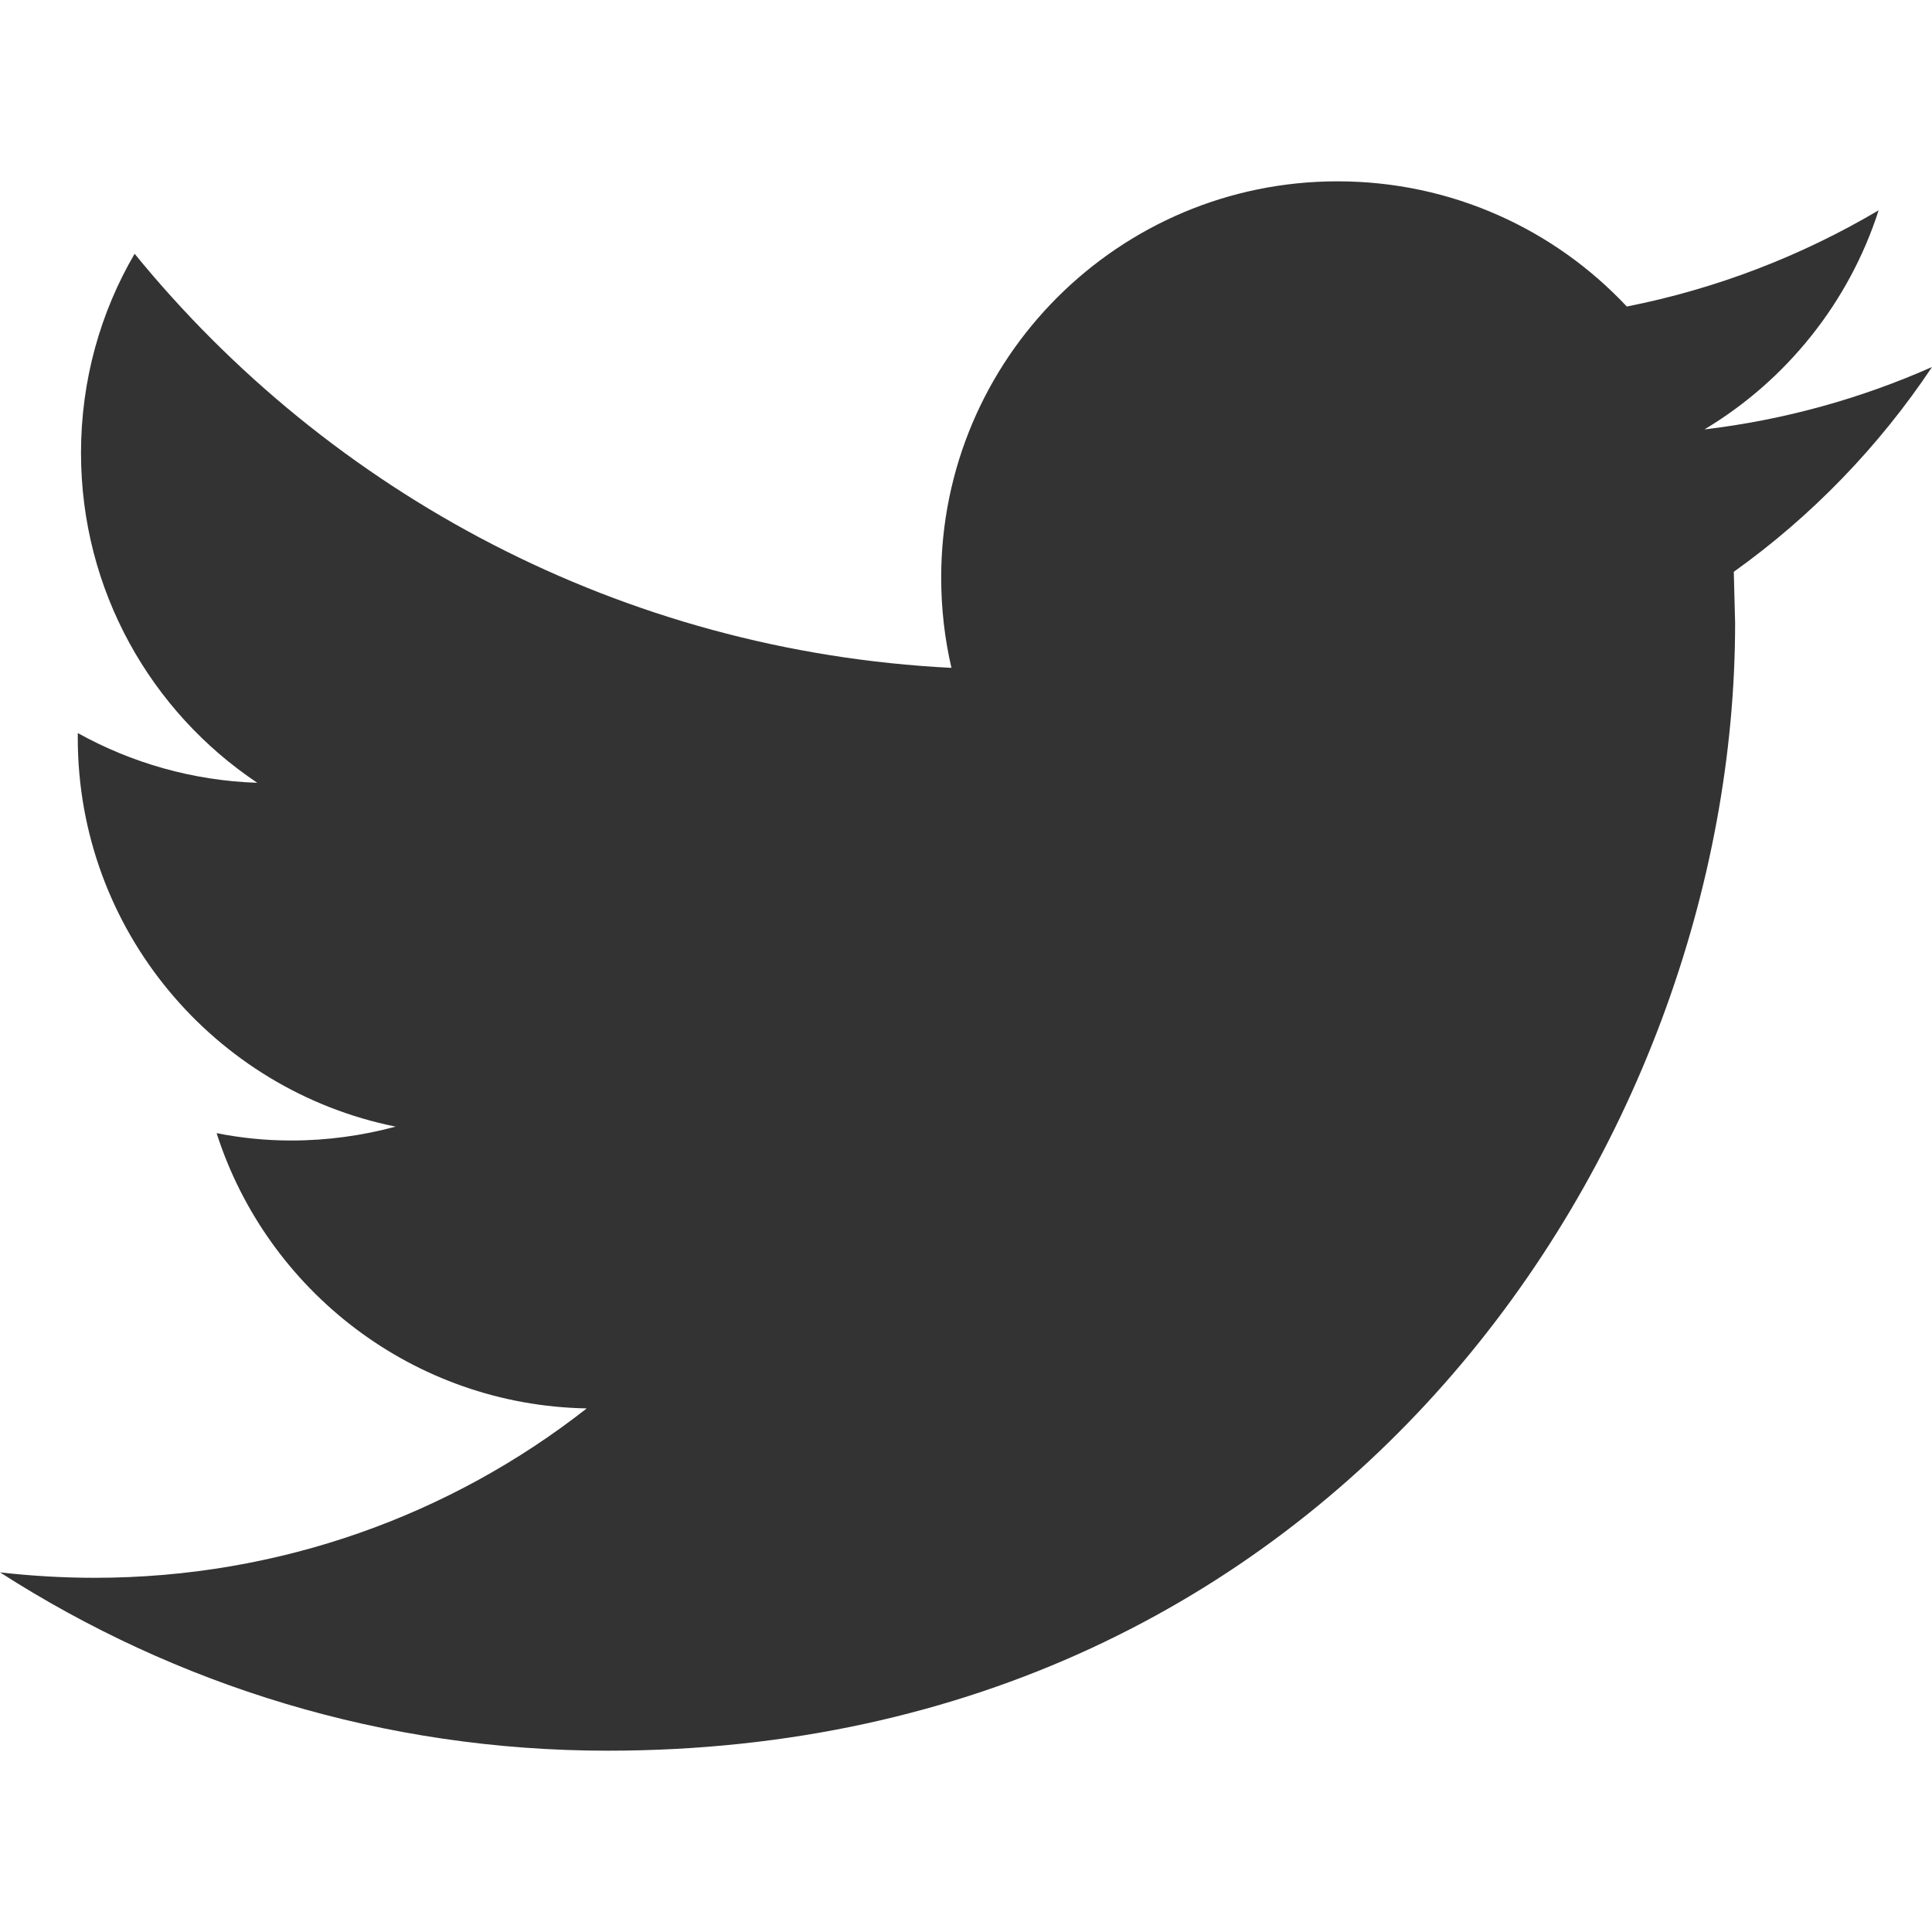
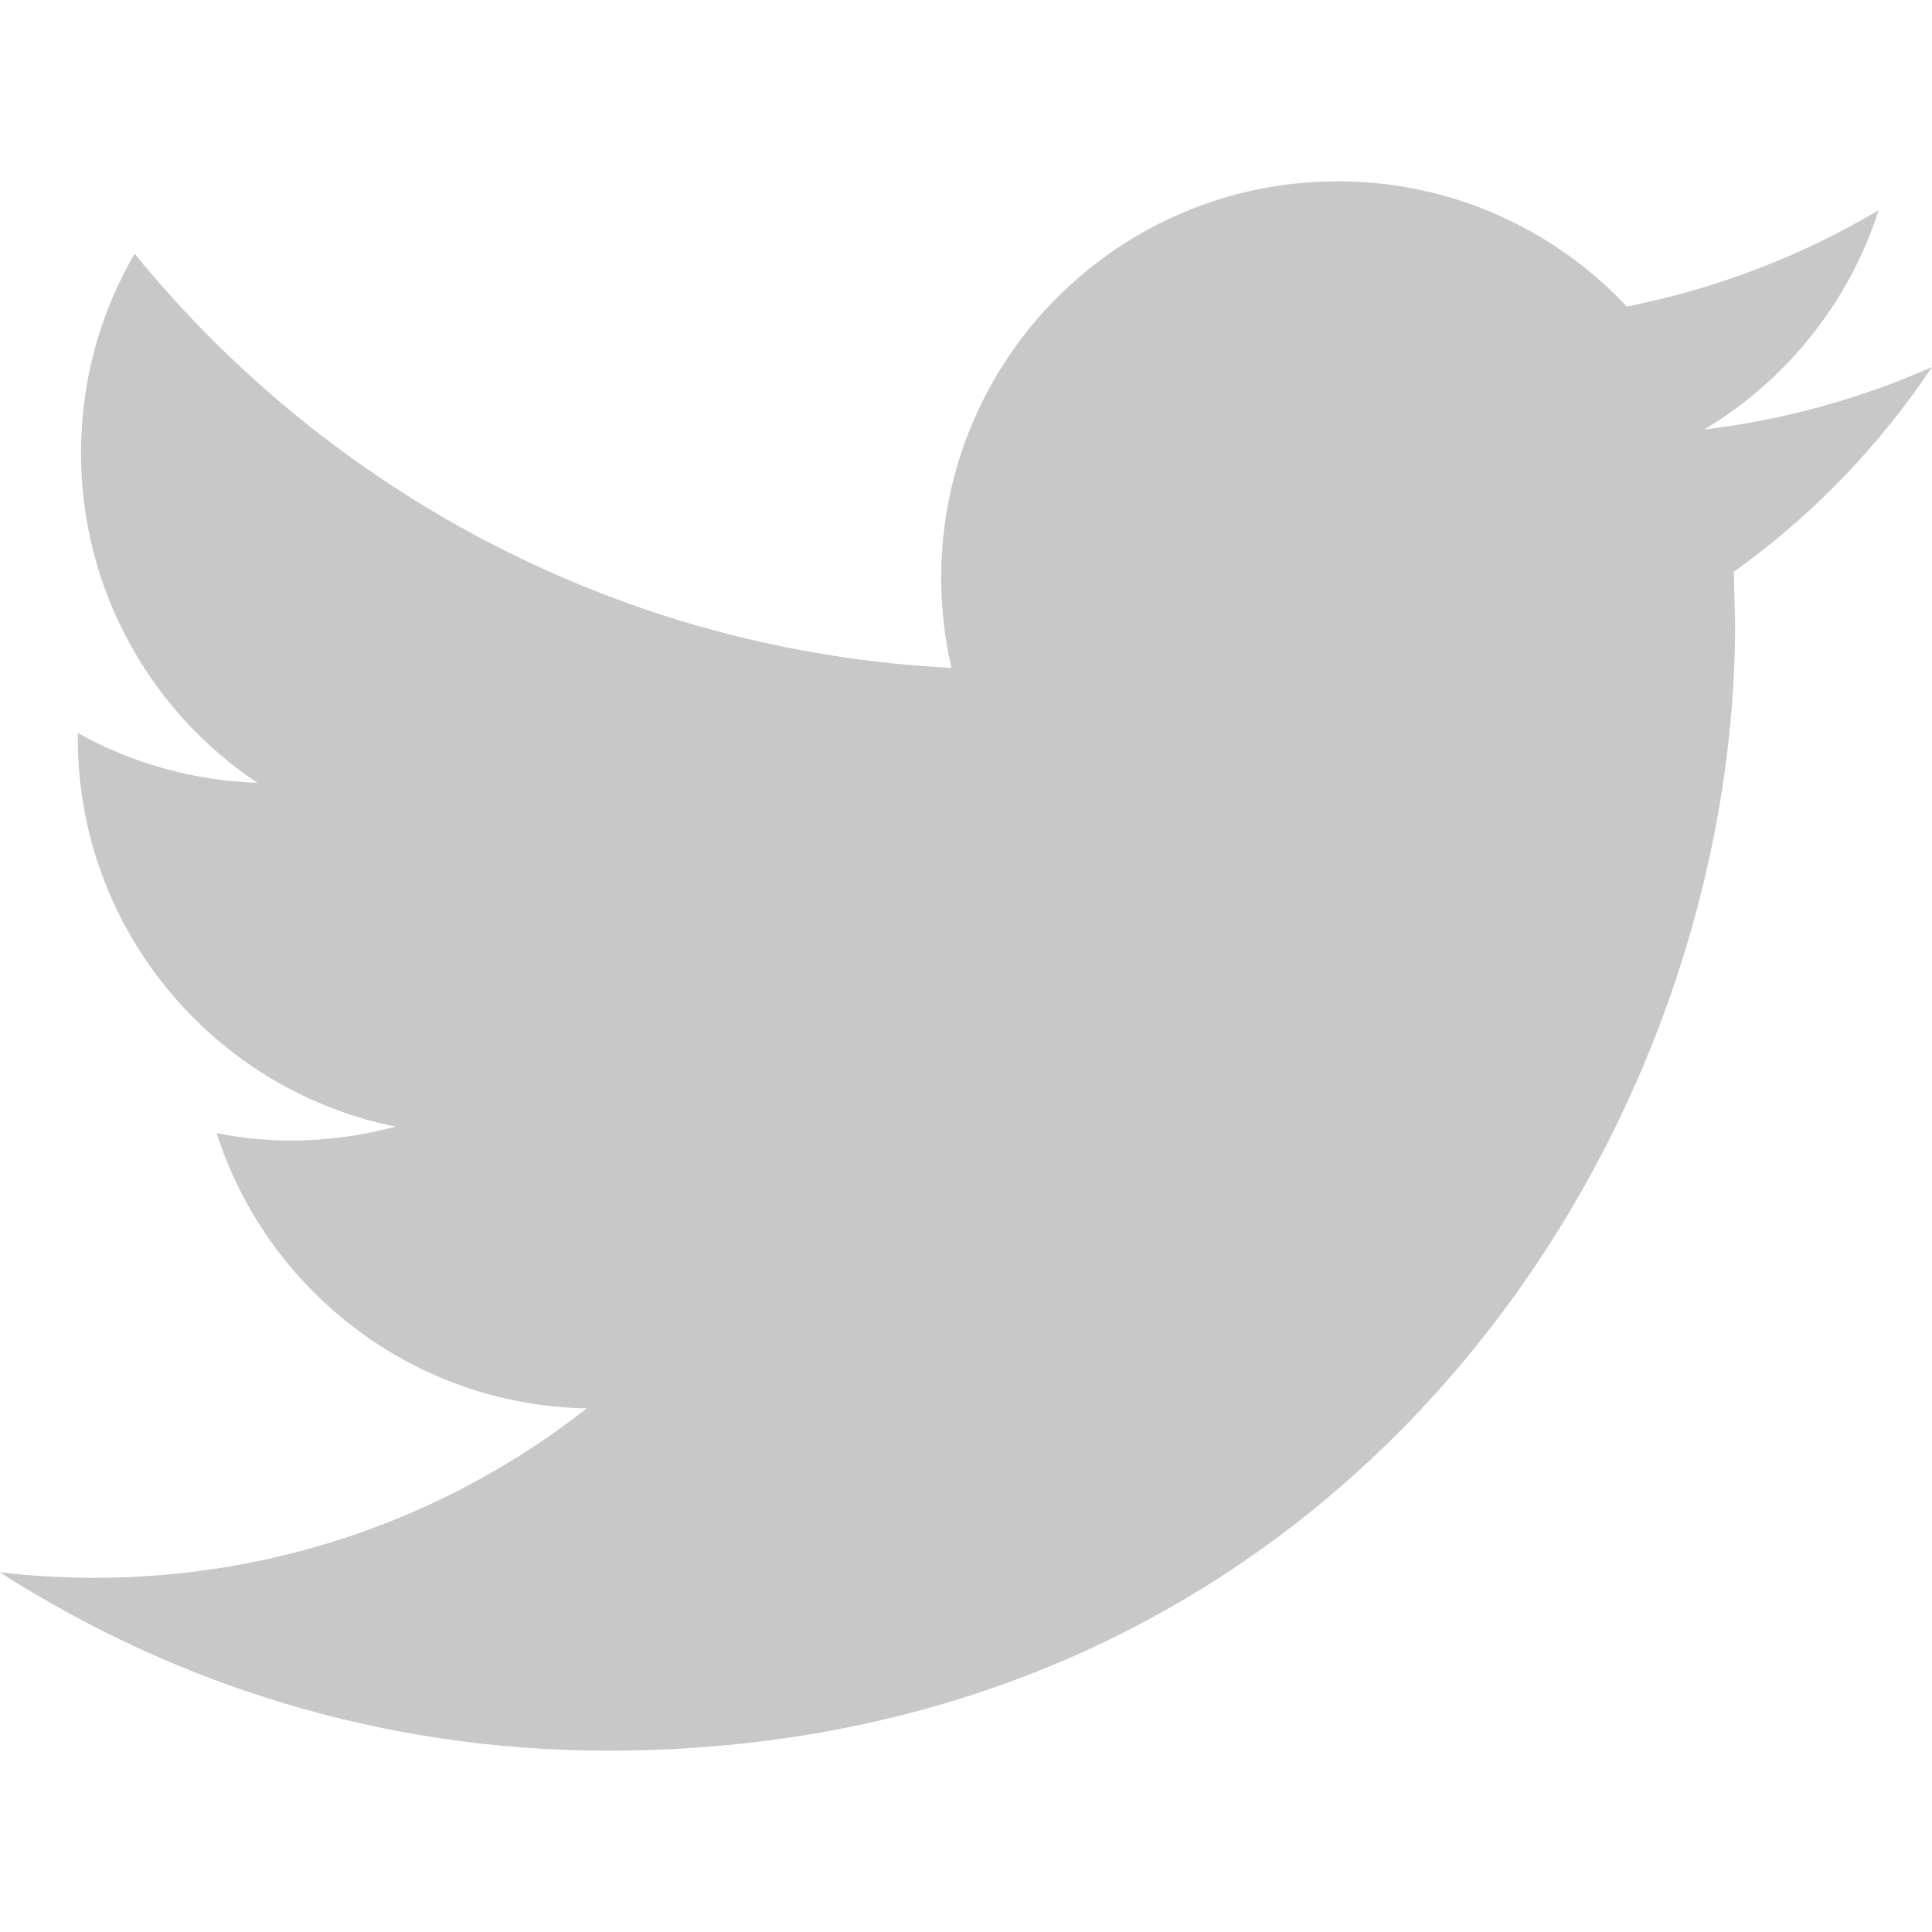
<svg xmlns="http://www.w3.org/2000/svg" viewBox="0 0 612 612">
-   <path fill="#333" d="M612 116.258c-22.525 9.98-46.694 16.75-72.088 19.772 25.93-15.527 45.777-40.155 55.184-69.41-24.322 14.378-51.17 24.82-79.775 30.48-22.9-24.438-55.49-39.66-91.63-39.66-69.33 0-125.55 56.218-125.55 125.514 0 9.828 1.11 19.427 3.25 28.606-104.32-5.24-196.83-55.223-258.75-131.174-10.82 18.51-16.98 40.078-16.98 63.1 0 43.56 22.188 81.994 55.84 104.48-20.573-.688-39.924-6.348-56.865-15.756v1.568c0 60.806 43.29 111.554 100.693 123.104-10.517 2.83-21.607 4.398-33.08 4.398-8.107 0-15.947-.803-23.634-2.333 15.985 49.907 62.336 86.2 117.253 87.194-42.948 33.66-97.1 53.66-155.917 53.66-10.135 0-20.117-.61-29.945-1.72 55.568 35.68 121.537 56.486 192.44 56.486 230.947 0 357.187-191.29 357.187-357.187l-.42-16.254c24.66-17.595 46-39.7 62.79-64.863z" />
+   <path fill="#939393" fill-opacity=".5" d="M612 116.258c-22.525 9.98-46.694 16.75-72.088 19.772 25.93-15.527 45.777-40.155 55.184-69.41-24.322 14.378-51.17 24.82-79.775 30.48-22.9-24.438-55.49-39.66-91.63-39.66-69.33 0-125.55 56.218-125.55 125.514 0 9.828 1.11 19.427 3.25 28.606-104.32-5.24-196.83-55.223-258.75-131.174-10.82 18.51-16.98 40.078-16.98 63.1 0 43.56 22.188 81.994 55.84 104.48-20.573-.688-39.924-6.348-56.865-15.756v1.568c0 60.806 43.29 111.554 100.693 123.104-10.517 2.83-21.607 4.398-33.08 4.398-8.107 0-15.947-.803-23.634-2.333 15.985 49.907 62.336 86.2 117.253 87.194-42.948 33.66-97.1 53.66-155.917 53.66-10.135 0-20.117-.61-29.945-1.72 55.568 35.68 121.537 56.486 192.44 56.486 230.947 0 357.187-191.29 357.187-357.187l-.42-16.254c24.66-17.595 46-39.7 62.79-64.863z" />
</svg>
